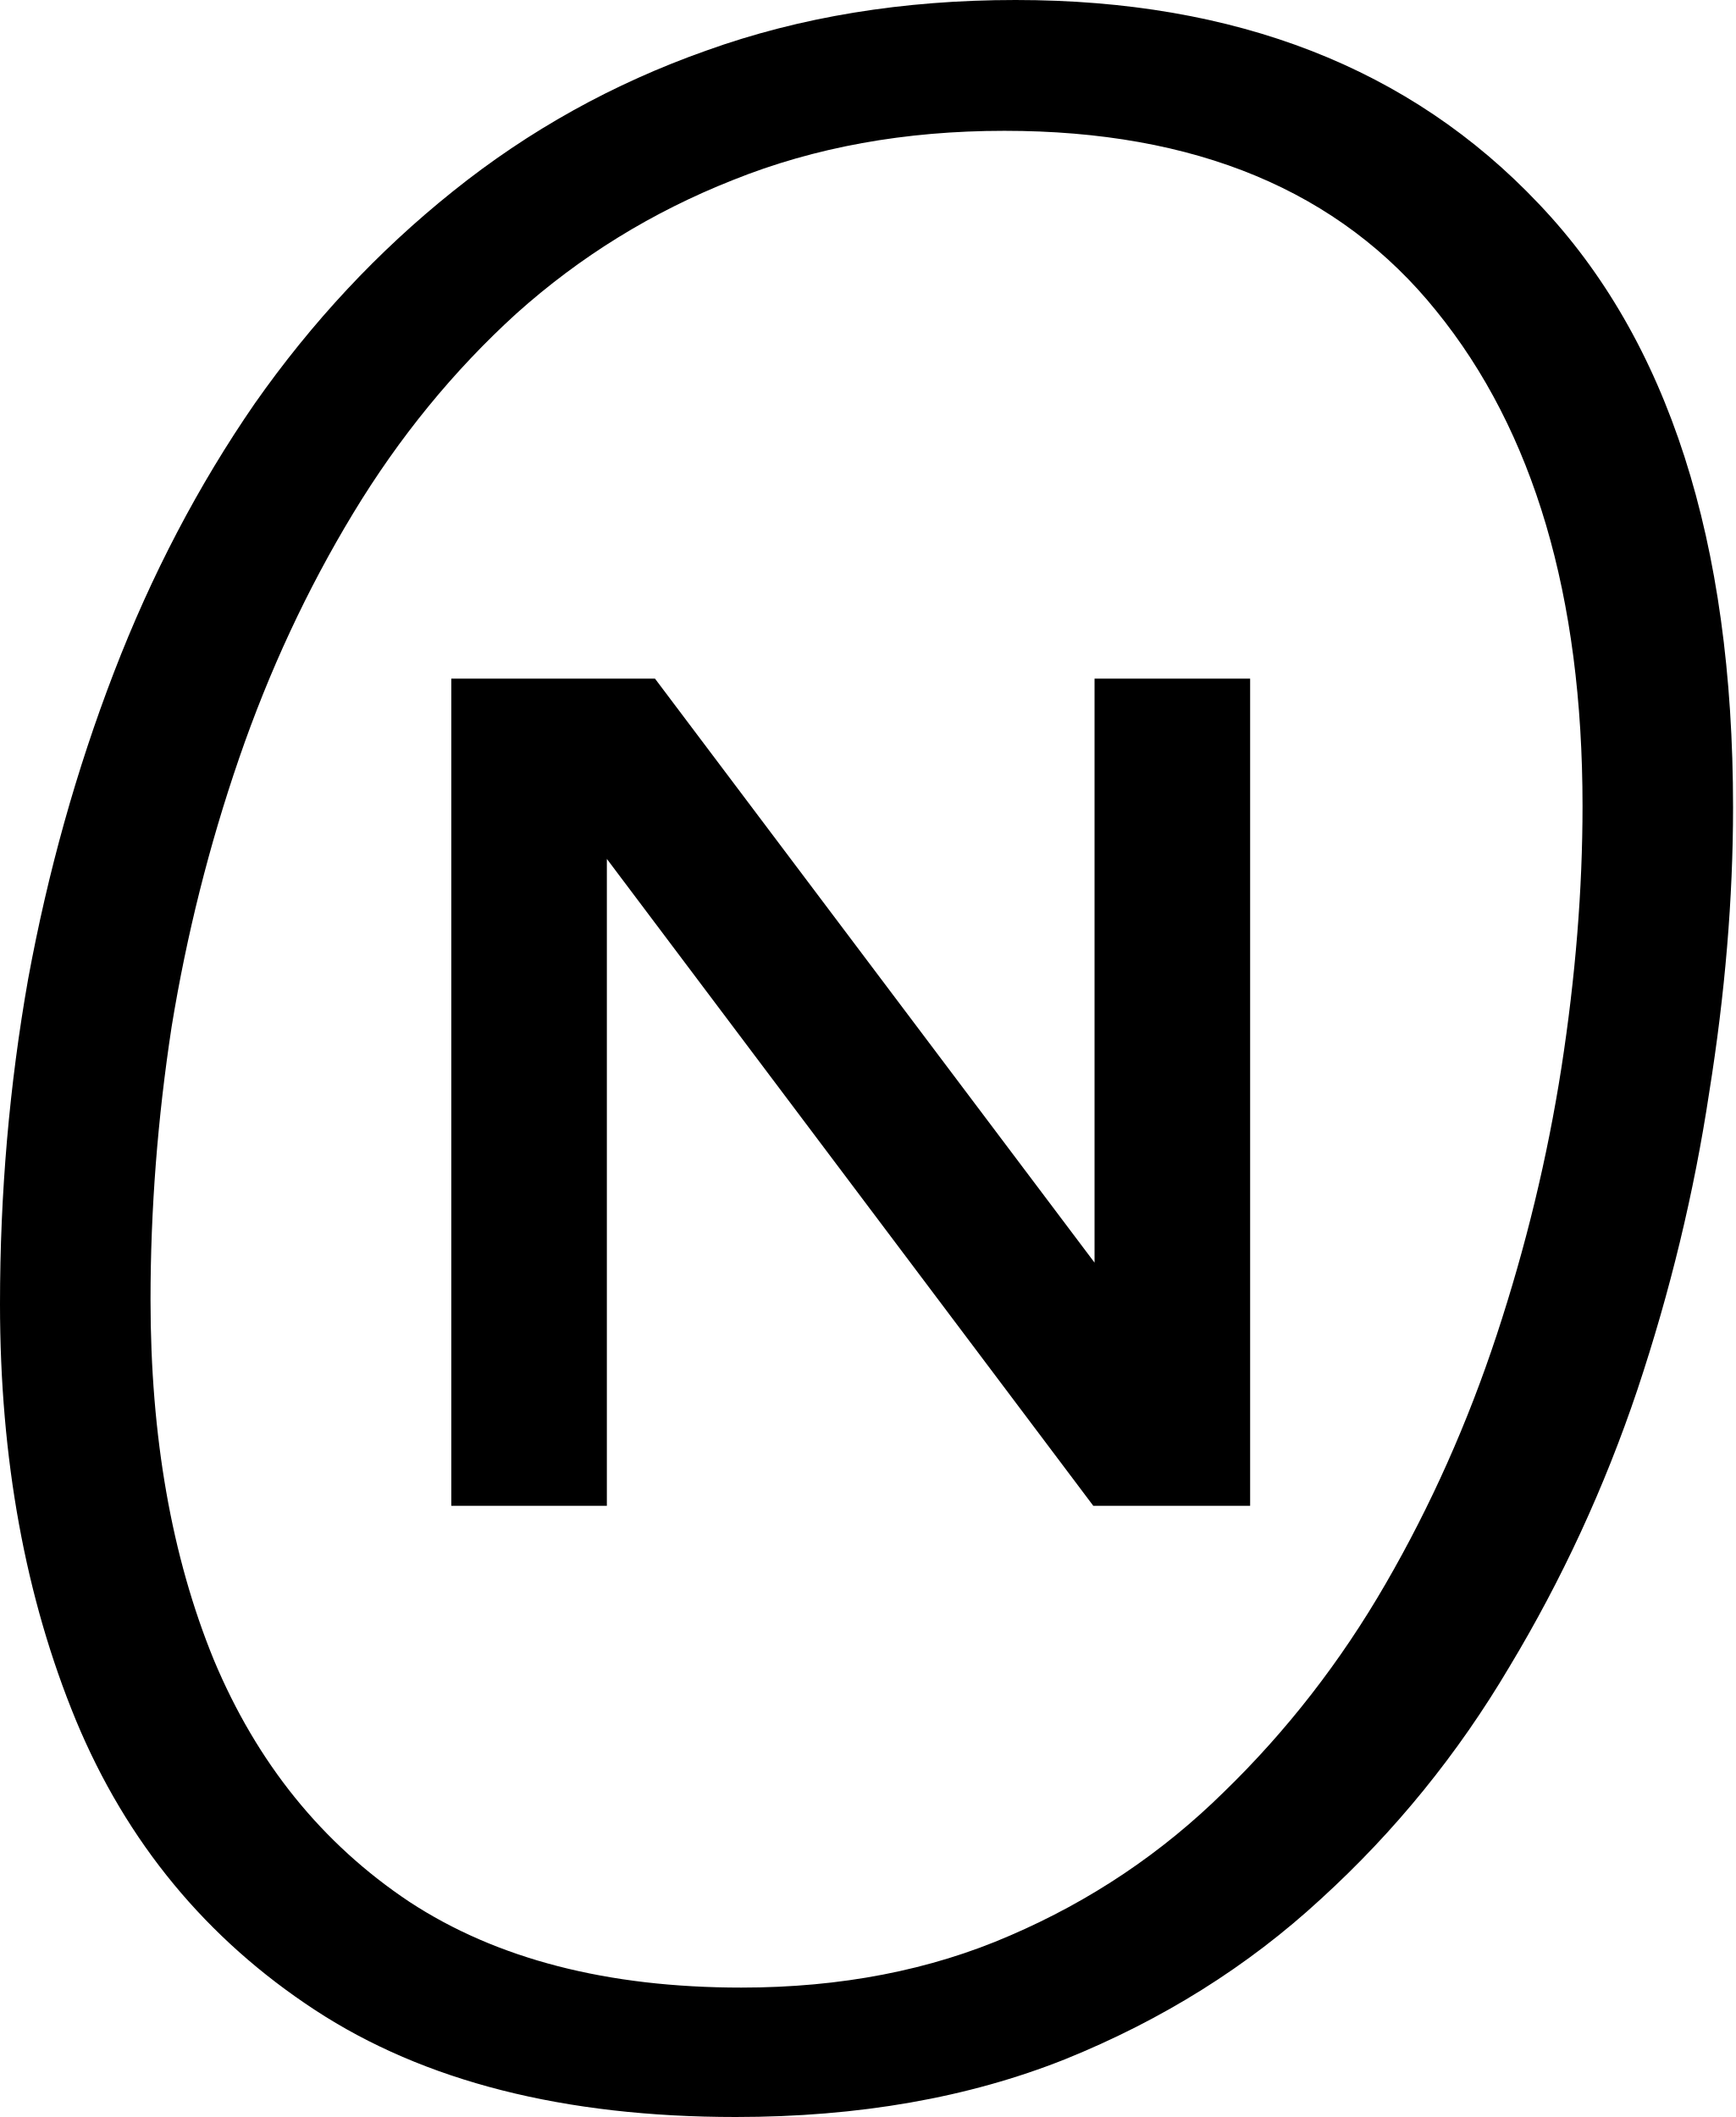
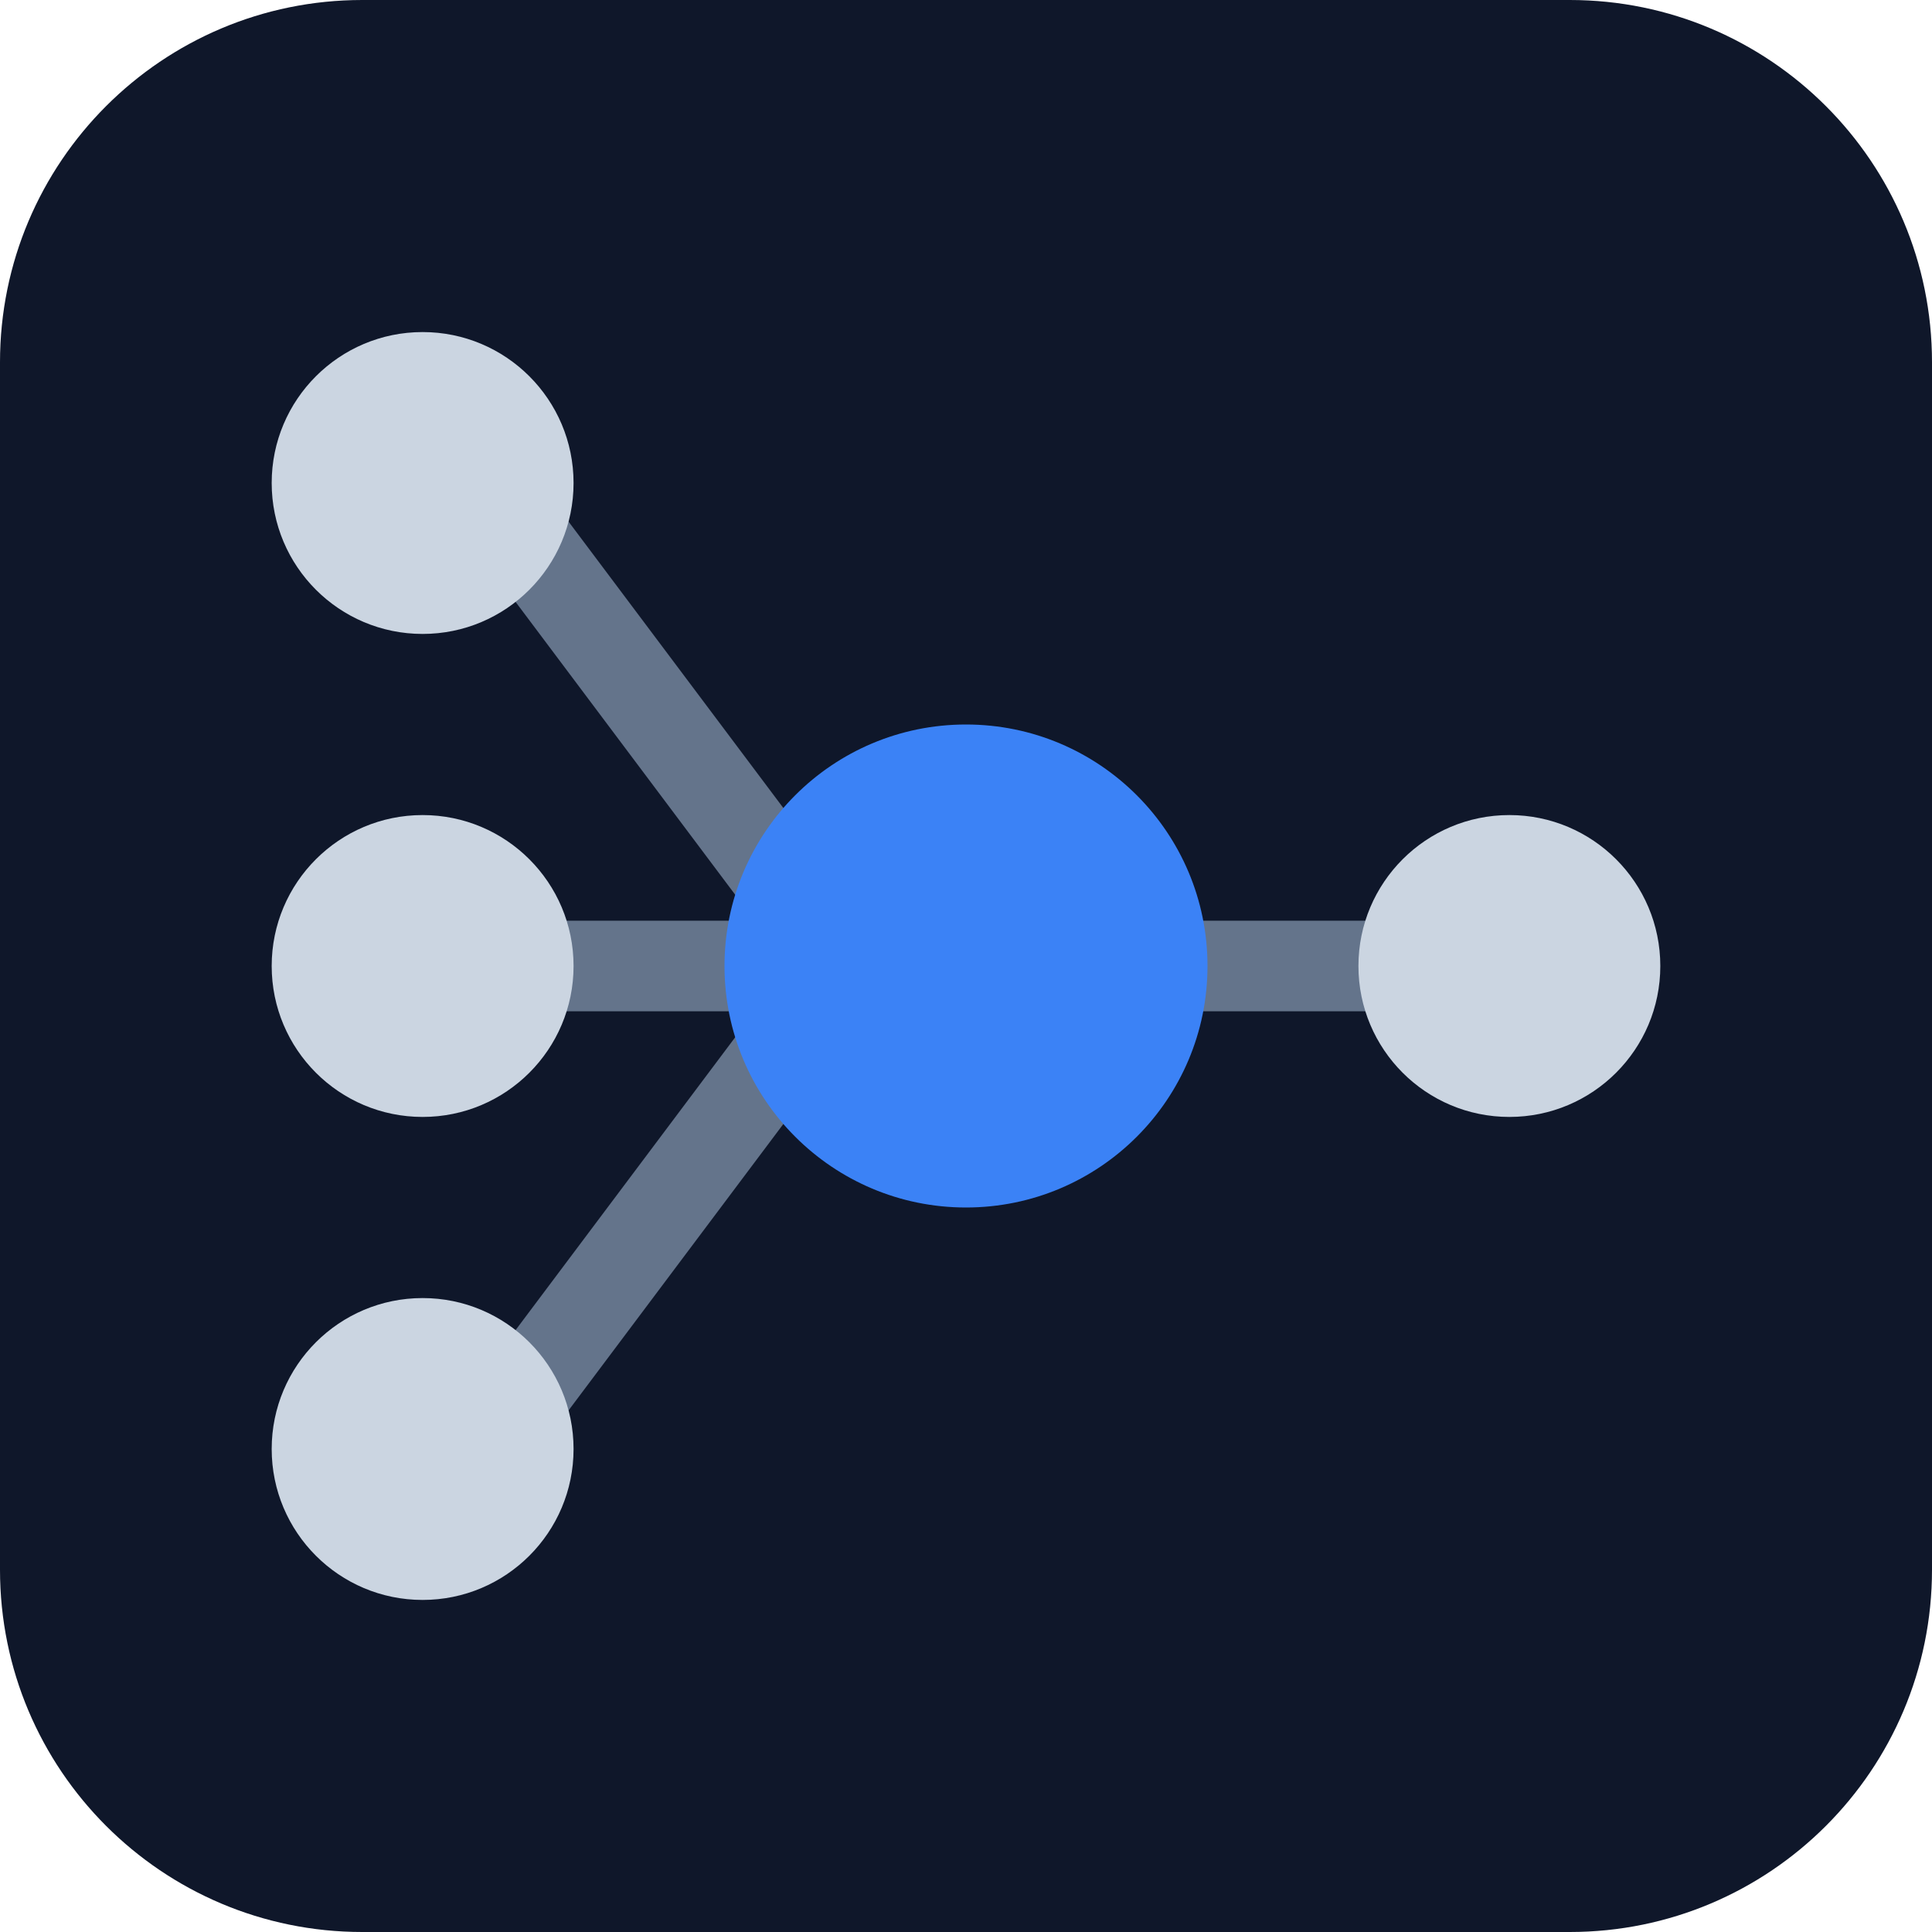
- <svg xmlns="http://www.w3.org/2000/svg" width="82" height="100" viewBox="0 0 82 100" fill="none">
-   <path d="M34.751 100C26.645 100 20.022 98.317 14.884 94.95C9.745 91.584 5.98 87.021 3.588 81.263C1.196 75.46 0 68.904 0 61.595C0 56.368 0.443 51.251 1.329 46.246C2.259 41.196 3.61 36.368 5.382 31.761C7.154 27.154 9.369 22.924 12.027 19.07C14.729 15.216 17.852 11.871 21.395 9.037C24.983 6.157 28.97 3.942 33.355 2.392C37.785 0.797 42.658 0 47.973 0C58.383 0 66.622 3.212 72.691 9.635C78.804 16.058 81.861 25.559 81.861 38.139C81.861 42.436 81.484 46.932 80.731 51.628C80.022 56.323 78.893 60.997 77.342 65.648C75.792 70.255 73.776 74.618 71.296 78.737C68.859 82.857 65.891 86.512 62.392 89.701C58.937 92.89 54.906 95.415 50.299 97.276C45.736 99.092 40.554 100 34.751 100ZM35.017 93.887C39.712 93.887 43.942 93.068 47.708 91.429C51.517 89.79 54.884 87.53 57.807 84.651C60.775 81.772 63.322 78.494 65.448 74.817C67.575 71.141 69.325 67.22 70.698 63.056C72.071 58.893 73.09 54.684 73.754 50.432C74.419 46.135 74.751 42.016 74.751 38.073C74.751 28.151 72.447 20.354 67.841 14.684C63.278 9.014 56.478 6.179 47.442 6.179C42.746 6.179 38.472 6.955 34.618 8.505C30.808 10.011 27.398 12.115 24.385 14.817C21.418 17.519 18.848 20.665 16.678 24.253C14.507 27.84 12.713 31.694 11.296 35.814C9.878 39.934 8.815 44.164 8.106 48.505C7.442 52.846 7.11 57.143 7.11 61.395C7.11 67.863 8.106 73.533 10.1 78.405C12.137 83.278 15.216 87.088 19.335 89.834C23.455 92.536 28.682 93.887 35.017 93.887Z" fill="black" />
-   <path d="M21.317 71.131V32.057H30.939L51.701 59.642V32.057H59.05V71.131H51.643L28.665 40.572V71.131H21.317Z" fill="black" />
+ <svg xmlns="http://www.w3.org/2000/svg" width="32" height="32" viewBox="0 0 32 32" fill="none">
+   <rect width="32" height="32" rx="6" fill="#0f172a" />
+   <line x1="8" y1="8" x2="14" y2="16" stroke="#64748b" stroke-width="1.5" stroke-linecap="round" />
+   <line x1="8" y1="16" x2="14" y2="16" stroke="#64748b" stroke-width="1.5" stroke-linecap="round" />
+   <line x1="8" y1="24" x2="14" y2="16" stroke="#64748b" stroke-width="1.5" stroke-linecap="round" />
+   <line x1="18" y1="16" x2="24" y2="16" stroke="#64748b" stroke-width="1.5" stroke-linecap="round" />
+   <circle cx="7" cy="8" r="2.5" fill="#cbd5e1" />
+   <circle cx="7" cy="16" r="2.5" fill="#cbd5e1" />
+   <circle cx="7" cy="24" r="2.5" fill="#cbd5e1" />
+   <circle cx="16" cy="16" r="4" fill="#3b82f6" />
+   <circle cx="25" cy="16" r="2.5" fill="#cbd5e1" />
</svg>
